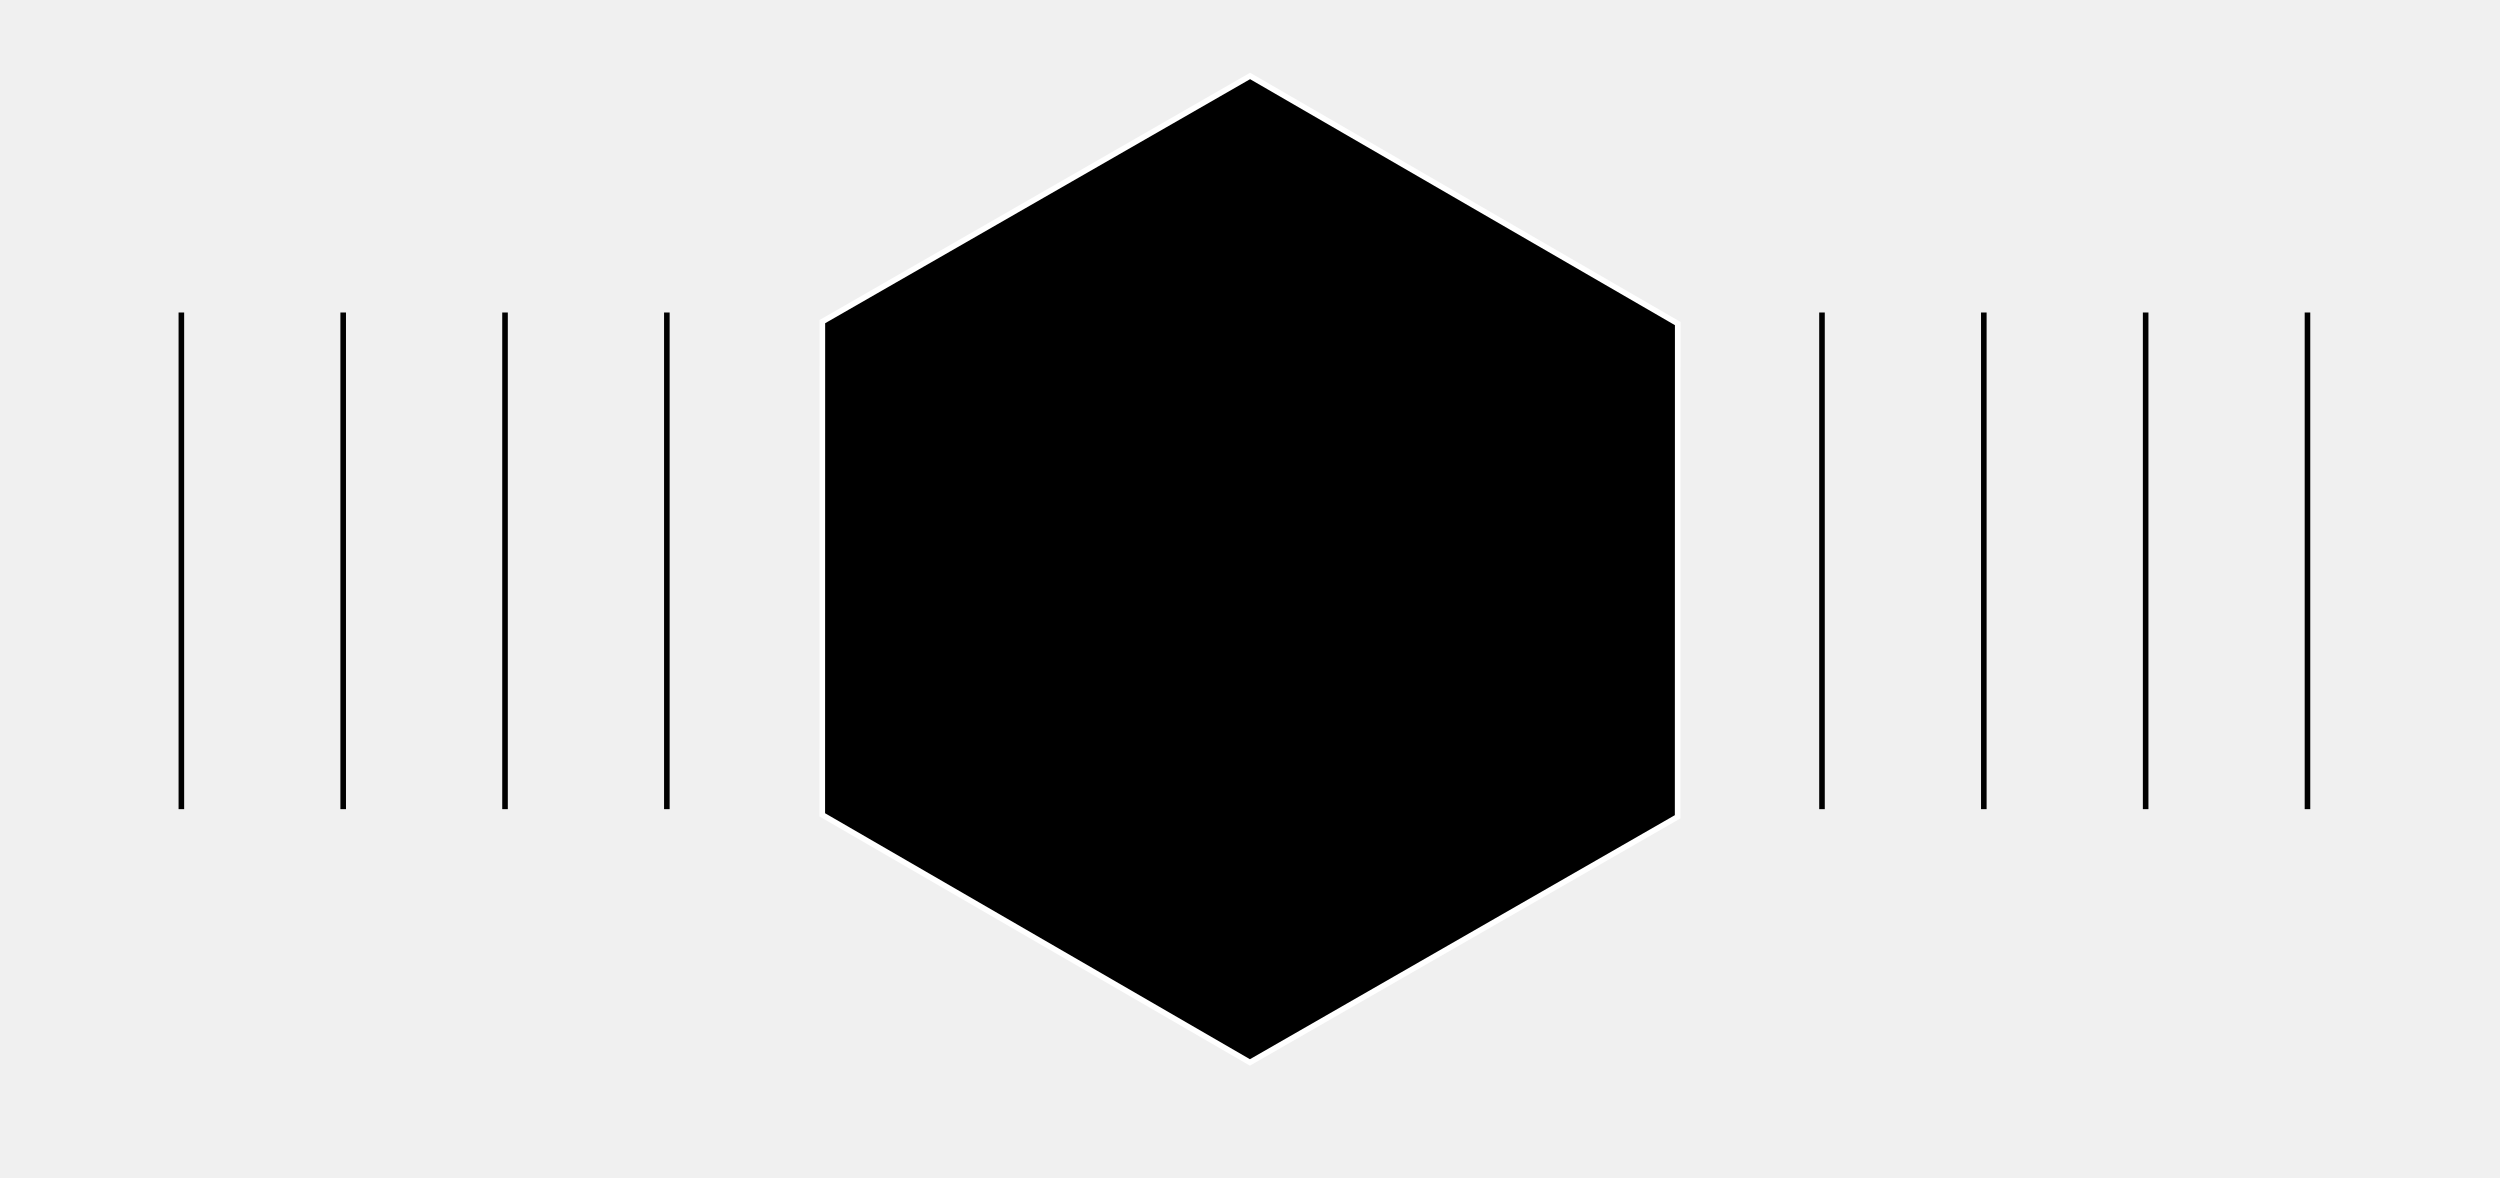
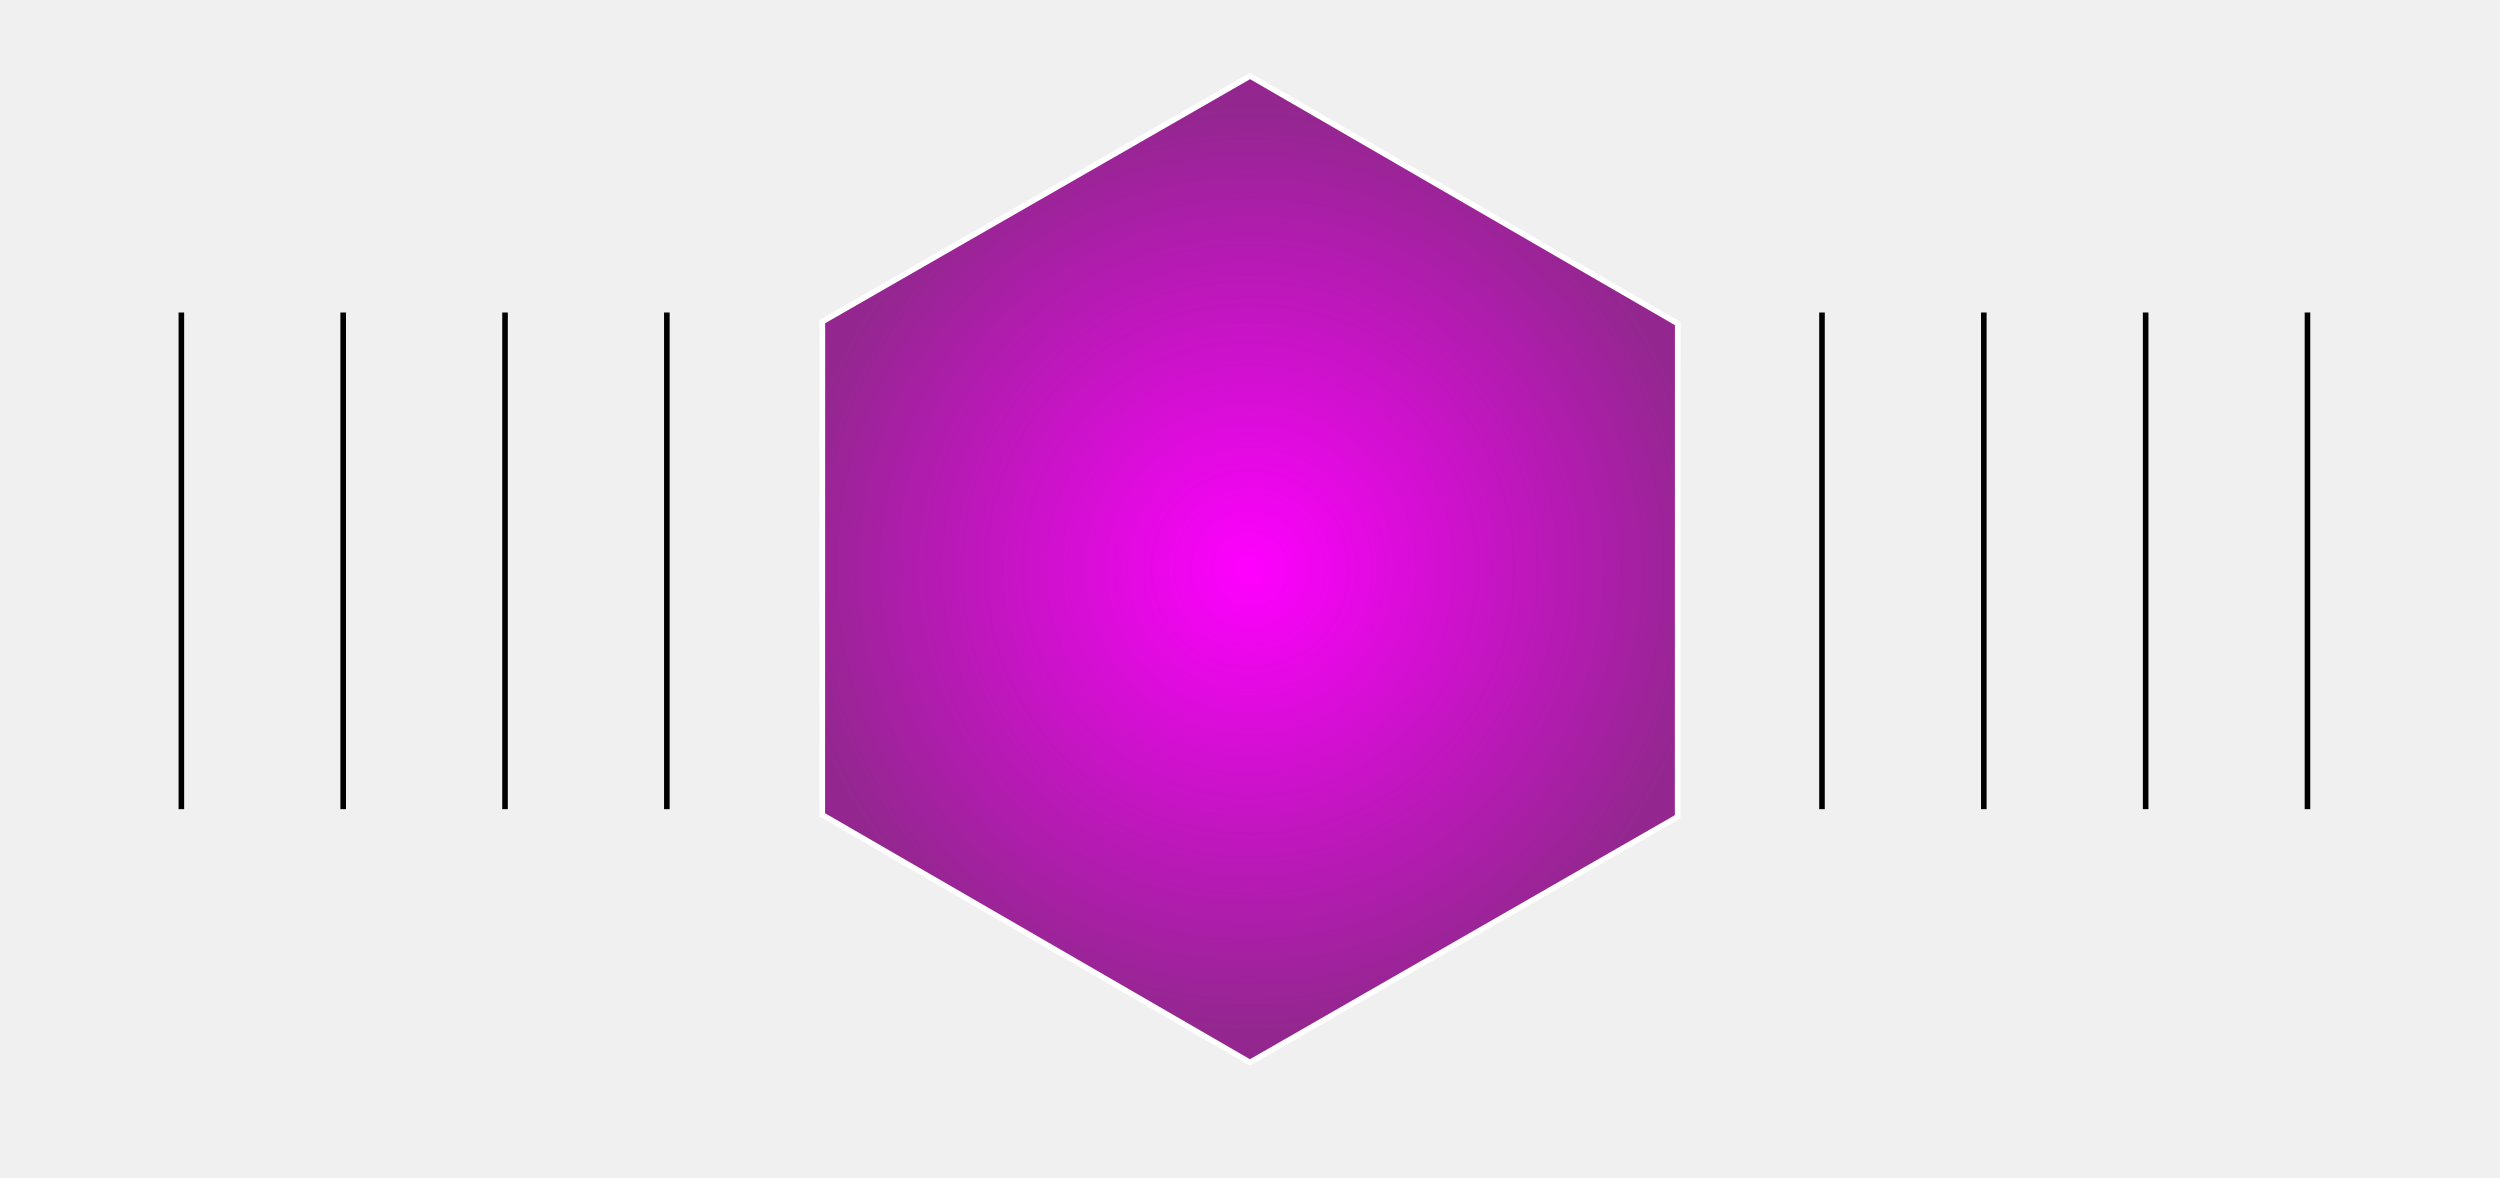
<svg xmlns="http://www.w3.org/2000/svg" version="1.1" id="Layer_1" x="0px" y="0px" width="448px" height="211px" viewBox="0 0 448 211" enable-background="new 0 0 448 211" xml:space="preserve">
-   <polygon stroke="#FFFFFF" stroke-miterlimit="10" points="147.353,146.02 147.368,57.632 224.015,13.612 300.647,57.98   300.632,146.368 223.985,190.388 " />
+   <radialGradient id="SVGID_1_" cx="224" cy="102" r="82.726" gradientUnits="userSpaceOnUse">
+     <stop offset="0" style="stop-color:#FF00FF" />
+     <stop offset="1" style="stop-color:#93278F" />
+   </radialGradient>
+   <polygon fill="url(#SVGID_1_)" stroke="#FFFFFF" stroke-miterlimit="10" points="147.353,146.02 147.368,57.632 224.015,13.612   300.647,57.98 300.632,146.368 223.985,190.388 " />
  <line fill="none" stroke="#000000" stroke-miterlimit="10" x1="119.5" y1="56" x2="119.5" y2="145" />
  <line fill="none" stroke="#000000" stroke-miterlimit="10" x1="90.5" y1="56" x2="90.5" y2="145" />
  <line fill="none" stroke="#000000" stroke-miterlimit="10" x1="61.5" y1="56" x2="61.5" y2="145" />
  <line fill="none" stroke="#000000" stroke-miterlimit="10" x1="32.5" y1="56" x2="32.5" y2="145" />
  <line fill="none" stroke="#000000" stroke-miterlimit="10" x1="413.5" y1="56" x2="413.5" y2="145" />
  <line fill="none" stroke="#000000" stroke-miterlimit="10" x1="384.5" y1="56" x2="384.5" y2="145" />
  <line fill="none" stroke="#000000" stroke-miterlimit="10" x1="355.5" y1="56" x2="355.5" y2="145" />
  <line fill="none" stroke="#000000" stroke-miterlimit="10" x1="326.5" y1="56" x2="326.5" y2="145" />
</svg>
